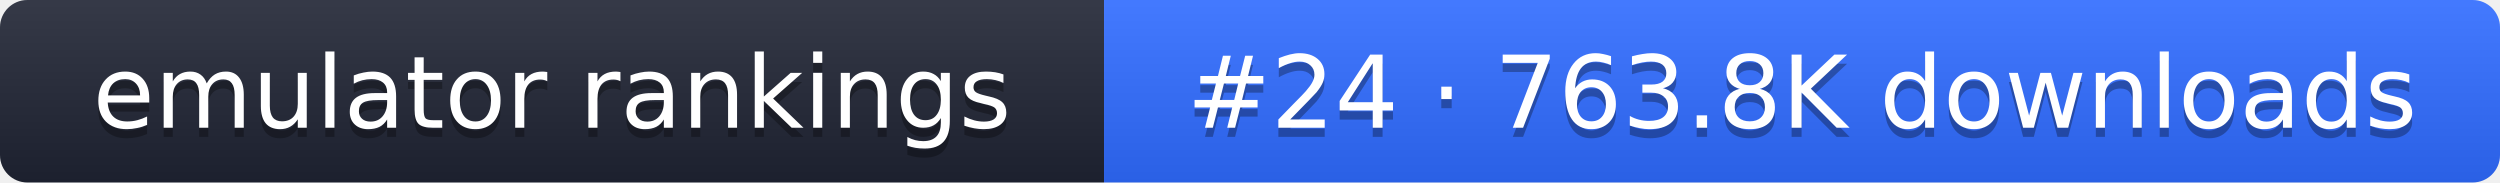
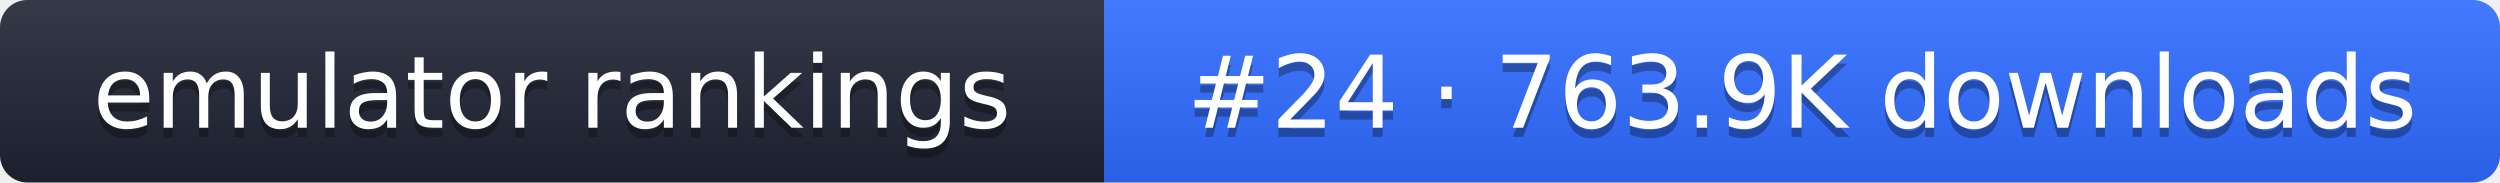
- <svg xmlns="http://www.w3.org/2000/svg" width="274" height="20" role="img" aria-label="emulator rankings: #24 · 763.8K downloads">
+ <svg xmlns="http://www.w3.org/2000/svg" width="274" height="20" role="img" aria-label="emulator rankings: #24 · 763.9K downloads">
  <linearGradient id="g" x2="0" y2="100%">
    <stop offset="0" stop-color="#fff" stop-opacity=".1" />
    <stop offset="1" stop-opacity=".1" />
  </linearGradient>
  <clipPath id="r">
    <rect width="274" height="20" rx="3" fill="#fff" />
  </clipPath>
  <g clip-path="url(#r)">
    <rect width="121" height="20" fill="#1f2433" />
    <rect x="121" width="153" height="20" fill="#2f6bff" />
    <rect width="274" height="20" fill="url(#g)" />
  </g>
  <g fill="#fff" text-anchor="middle" font-family="Verdana,DejaVu Sans,sans-serif" font-size="11">
    <text x="60.5" y="15" fill="#010101" fill-opacity=".3">emulator rankings</text>
    <text x="60.5" y="14">emulator rankings</text>
-     <text x="197.5" y="15" fill="#010101" fill-opacity=".3">#24 · 763.8K downloads</text>
-     <text x="197.5" y="14">#24 · 763.8K downloads</text>
+     <text x="197.5" y="15" fill="#010101" fill-opacity=".3">#24 · 763.9K downloads</text>
+     <text x="197.5" y="14">#24 · 763.9K downloads</text>
  </g>
</svg>
